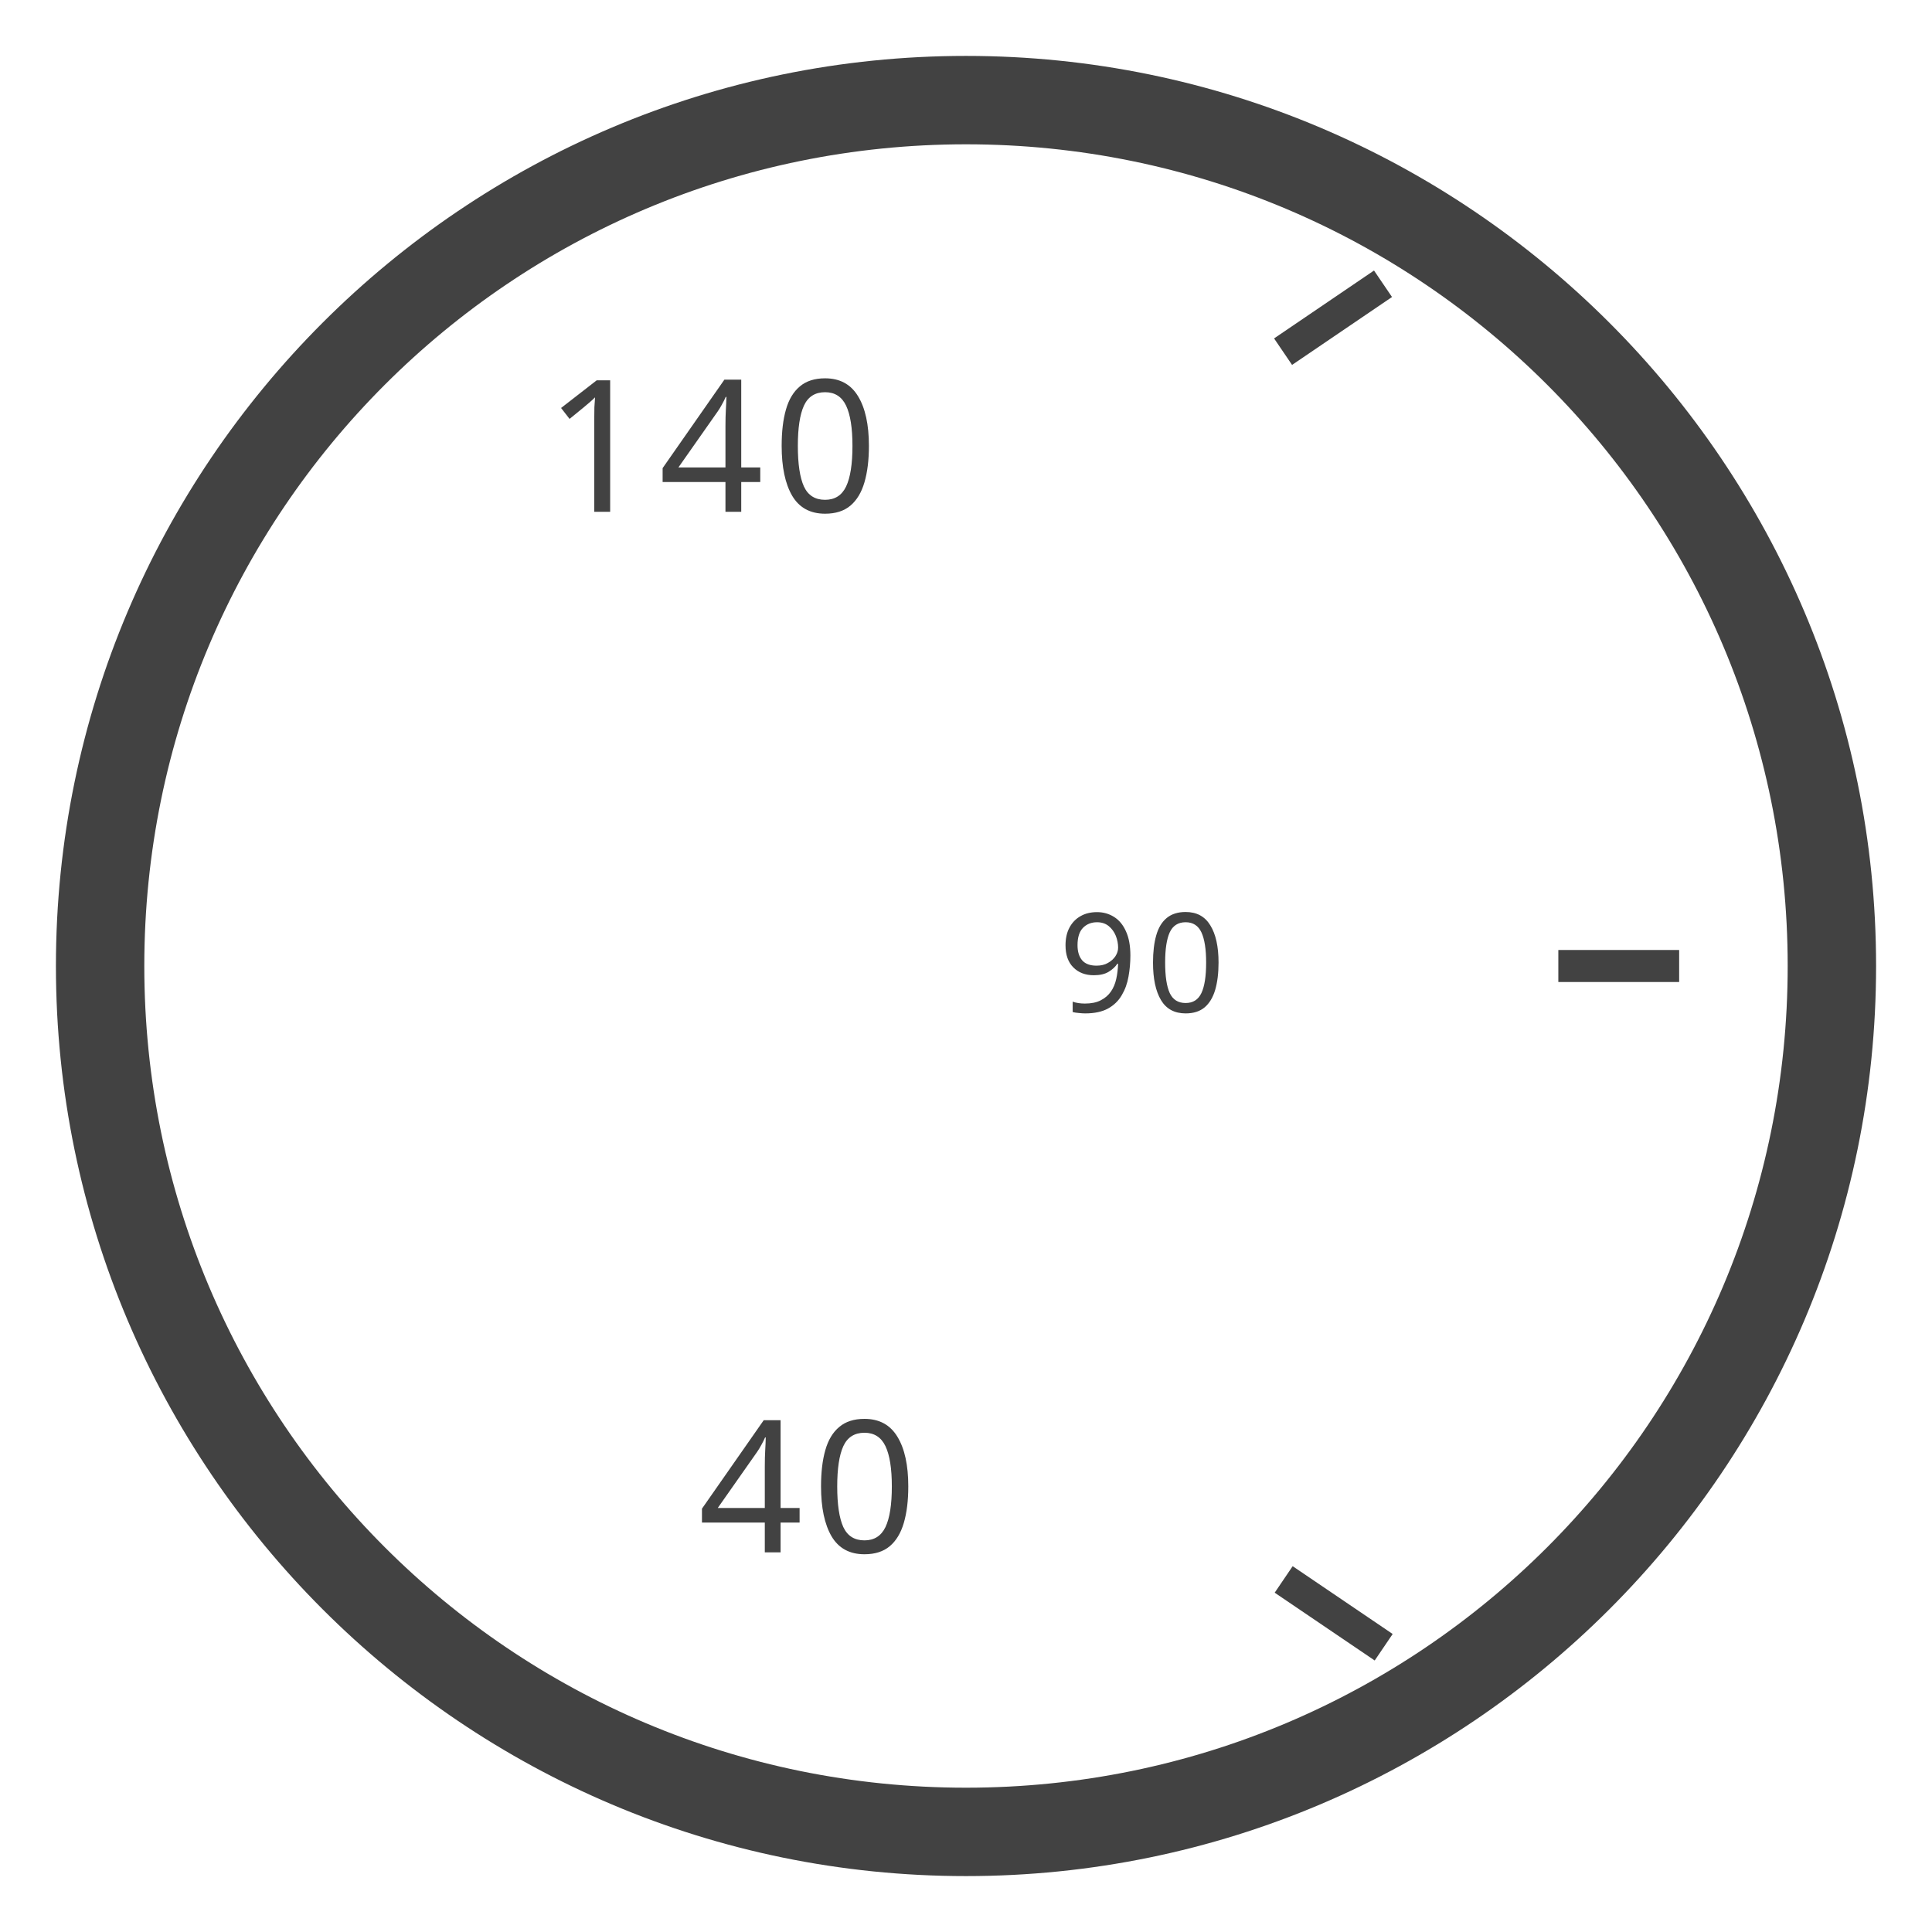
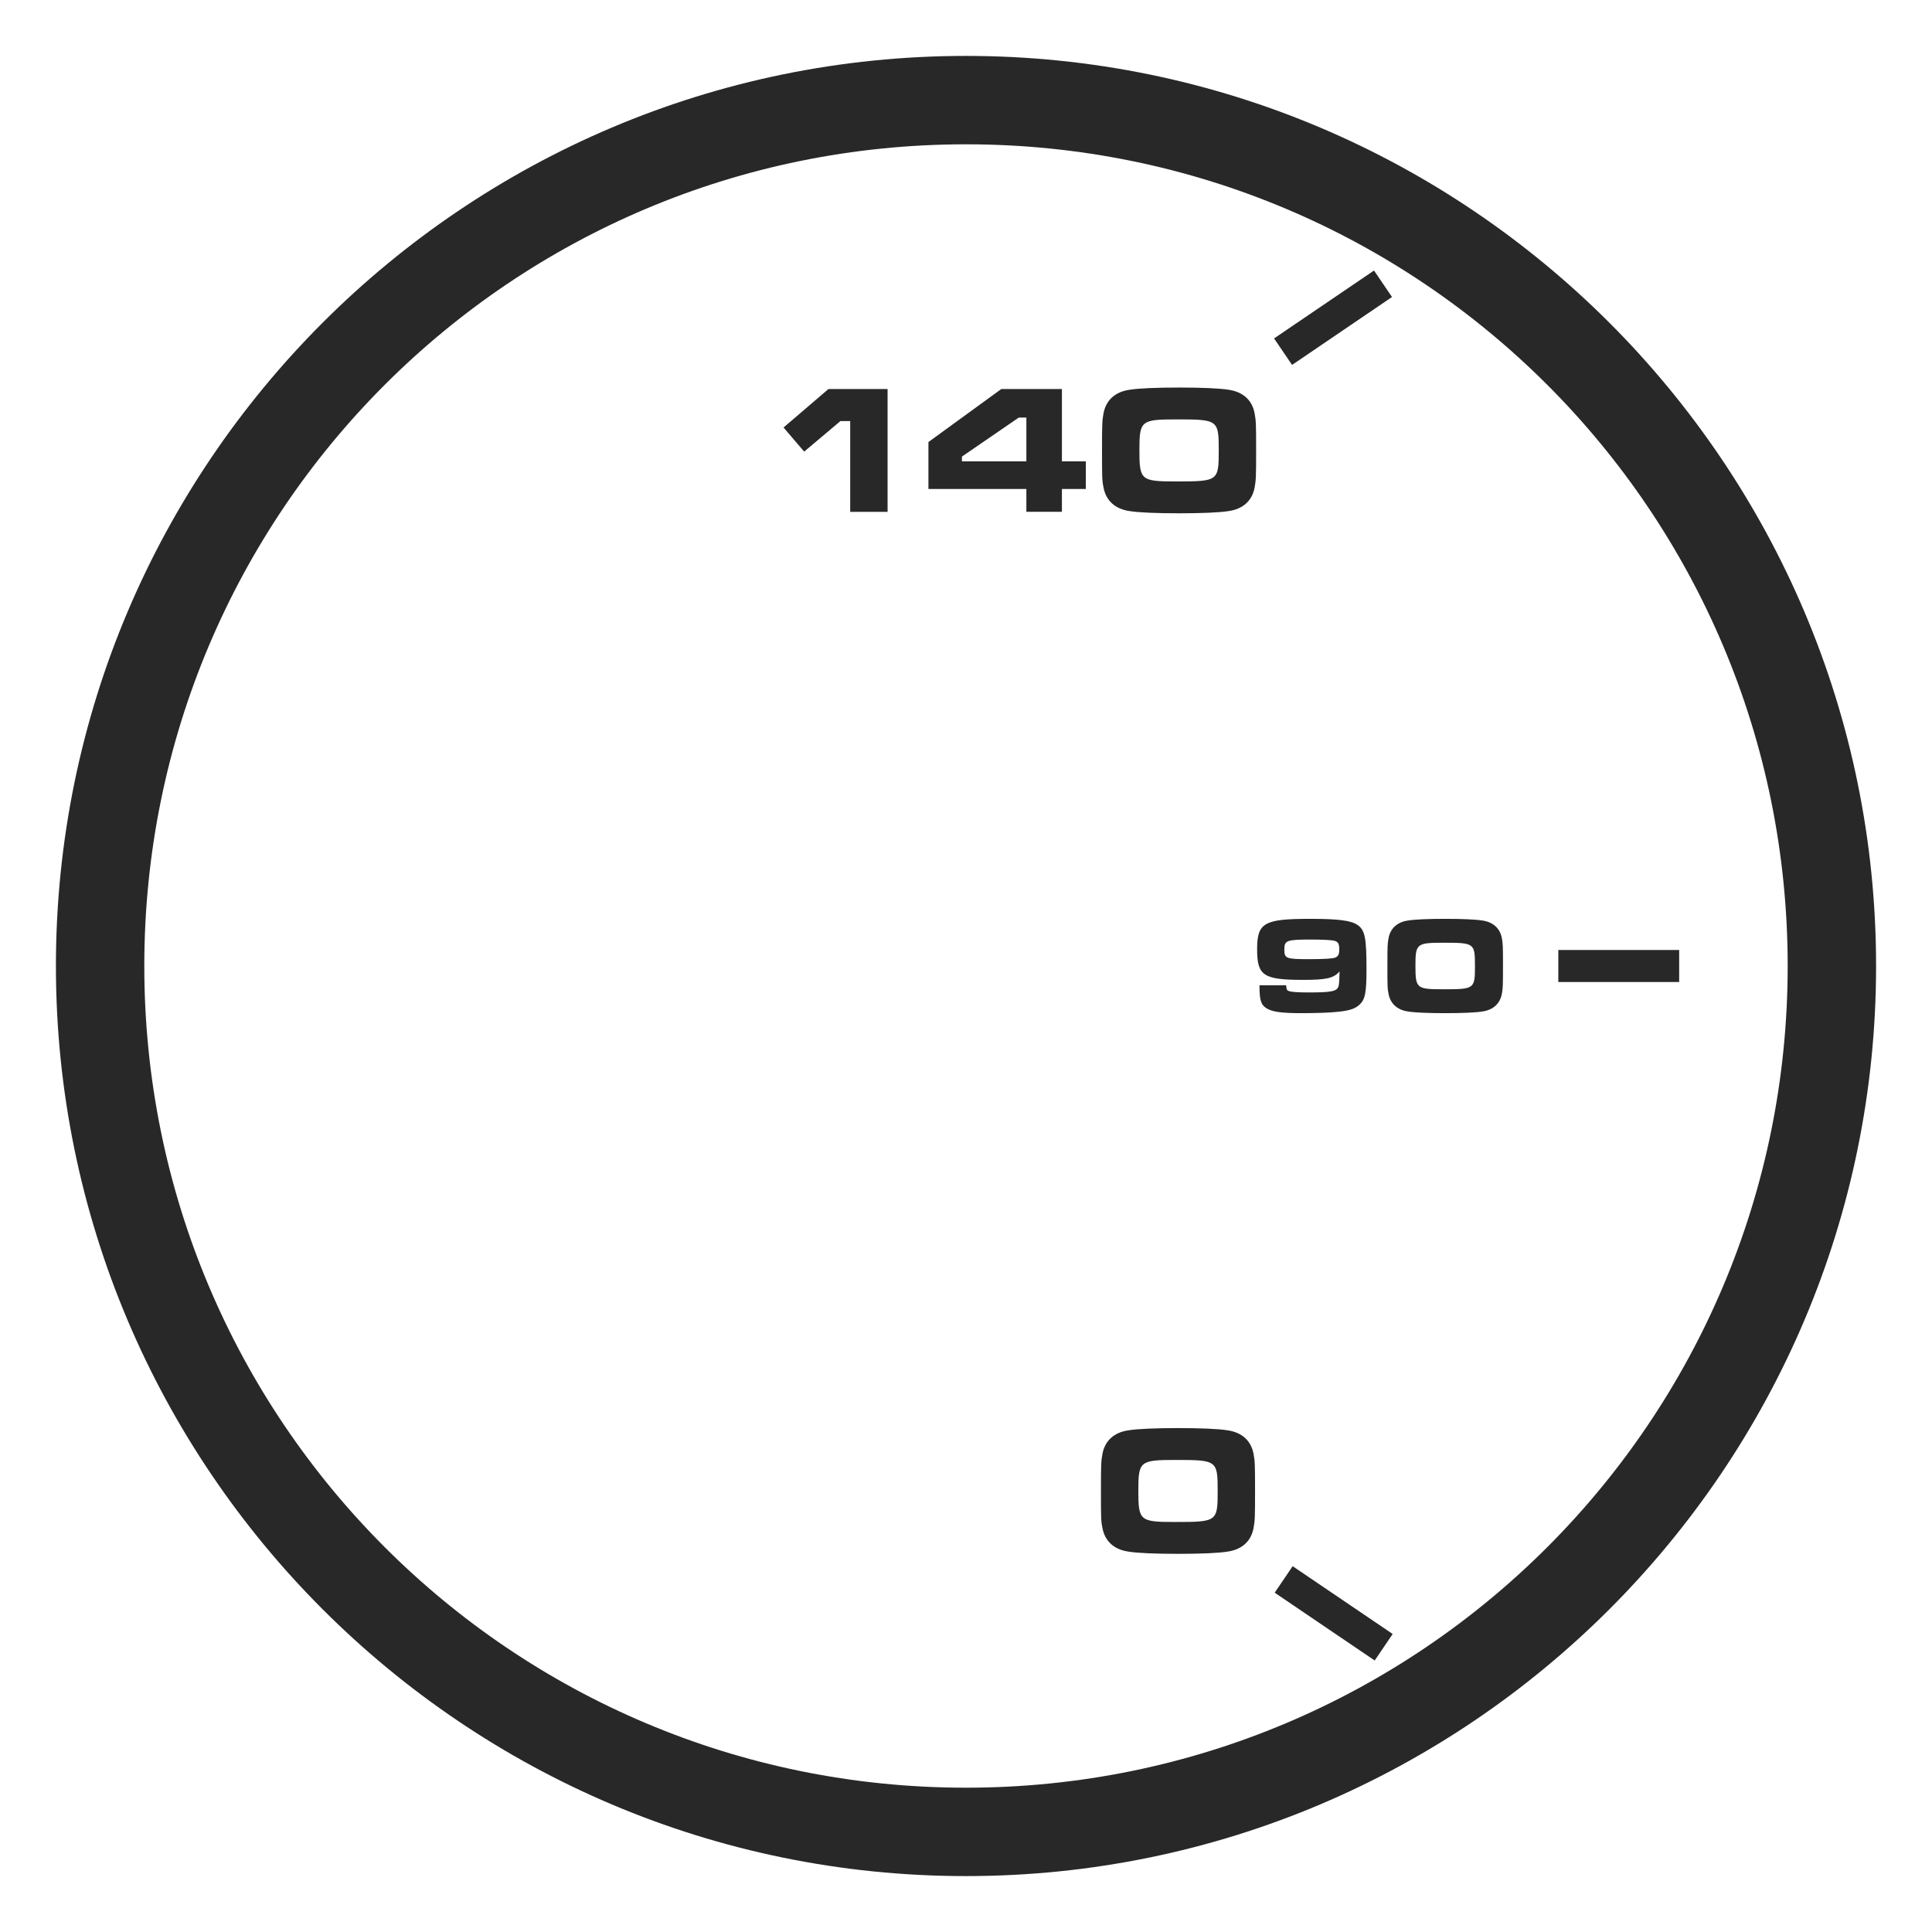
<svg xmlns="http://www.w3.org/2000/svg" xmlns:xlink="http://www.w3.org/1999/xlink" viewBox="0 0 223.855 223.857" width="223.855" height="223.857" version="1.1" id="svg55" xml:space="preserve">
  <style id="style1" />
  <defs id="defs4">
+     <linearGradient id="swatch29">
+       <stop style="stop-color:#f4c2b0;stop-opacity:0.8;" offset="0" id="stop29" />
+     </linearGradient>
+     <linearGradient id="swatch28">
+       <stop style="stop-color:#ec7c43;stop-opacity:0.8;" offset="0" id="stop28" />
+     </linearGradient>
    <linearGradient id="swatch63">
      <stop style="stop-color:#000000;stop-opacity:0.8;" offset="0" id="stop63" />
    </linearGradient>
    <linearGradient id="swatch62">
      <stop style="stop-color:#edba5c;stop-opacity:0.8;" offset="0" id="stop62" />
    </linearGradient>
    <linearGradient id="swatch61">
      <stop style="stop-color:#efb78f;stop-opacity:0.8;" offset="0" id="stop61" />
    </linearGradient>
    <linearGradient id="swatch60">
      <stop style="stop-color:#000000;stop-opacity:0.8;" offset="0" id="stop60" />
    </linearGradient>
    <linearGradient id="swatch59">
      <stop style="stop-color:#811eae;stop-opacity:0.8;" offset="0" id="stop59" />
    </linearGradient>
    <linearGradient id="swatch58">
      <stop style="stop-color:#168969;stop-opacity:0.8;" offset="0" id="stop58" />
    </linearGradient>
    <linearGradient id="swatch57">
      <stop style="stop-color:#efb78f;stop-opacity:0.8;" offset="0" id="stop57" />
    </linearGradient>
    <linearGradient id="swatch56">
      <stop style="stop-color:#f4c2b0;stop-opacity:0.8;" offset="0" id="stop56" />
    </linearGradient>
    <linearGradient id="swatch51">
      <stop style="stop-color:#edba5c;stop-opacity:0.8;" offset="0" id="stop51" />
    </linearGradient>
    <linearGradient id="swatch49">
      <stop style="stop-color:#ec7c43;stop-opacity:0.8;" offset="0" id="stop49" />
    </linearGradient>
    <linearGradient id="swatch48">
      <stop style="stop-color:#f4c2b0;stop-opacity:0.8;" offset="0" id="stop48" />
    </linearGradient>
    <linearGradient id="swatch27">
      <stop style="stop-color:#000000;stop-opacity:1;" offset="0" id="stop27" />
    </linearGradient>
    <linearGradient id="swatch26">
      <stop style="stop-color:#000000;stop-opacity:1;" offset="0" id="stop26" />
    </linearGradient>
    <linearGradient id="swatch25">
      <stop style="stop-color:#5a7f79;stop-opacity:0.8;" offset="0" id="stop25" />
    </linearGradient>
    <linearGradient id="swatch41">
      <stop style="stop-color:#000000;stop-opacity:0.8;" offset="0" id="stop41" />
    </linearGradient>
    <linearGradient id="swatch24">
      <stop style="stop-color:#000000;stop-opacity:1;" offset="0" id="stop24" />
    </linearGradient>
    <linearGradient id="swatch23">
      <stop style="stop-color:#000000;stop-opacity:1;" offset="0" id="stop23" />
    </linearGradient>
    <linearGradient id="swatch22">
      <stop style="stop-color:#000000;stop-opacity:1;" offset="0" id="stop22" />
    </linearGradient>
    <linearGradient id="swatch21">
      <stop style="stop-color:#000000;stop-opacity:1;" offset="0" id="stop21" />
    </linearGradient>
    <linearGradient id="swatch20">
      <stop style="stop-color:#000000;stop-opacity:1;" offset="0" id="stop20" />
    </linearGradient>
    <linearGradient id="swatch19">
      <stop style="stop-color:#000000;stop-opacity:1;" offset="0" id="stop19" />
    </linearGradient>
    <linearGradient id="swatch18">
      <stop style="stop-color:#545454;stop-opacity:1;" offset="0" id="stop18" />
    </linearGradient>
    <linearGradient id="swatch17">
      <stop style="stop-color:#545454;stop-opacity:1;" offset="0" id="stop17" />
    </linearGradient>
    <linearGradient id="swatch16">
      <stop style="stop-color:#282828;stop-opacity:1;" offset="0" id="stop16" />
    </linearGradient>
    <linearGradient id="swatch15">
      <stop style="stop-color:#545454;stop-opacity:1;" offset="0" id="stop15" />
    </linearGradient>
    <linearGradient id="swatch14">
      <stop style="stop-color:#545454;stop-opacity:1;" offset="0" id="stop14" />
    </linearGradient>
    <linearGradient id="swatch2394">
      <stop style="stop-color:#424242;stop-opacity:1;" offset="0" id="stop2394" />
    </linearGradient>
    <linearGradient id="swatch1389">
      <stop style="stop-color:#f4f4f4;stop-opacity:1;" offset="0" id="stop1389" />
    </linearGradient>
    <linearGradient id="swatch1388">
      <stop style="stop-color:#000000;stop-opacity:1;" offset="0" id="stop1388" />
    </linearGradient>
    <linearGradient id="swatch1387">
      <stop style="stop-color:#ff0000;stop-opacity:0.629;" offset="0" id="stop1387" />
    </linearGradient>
    <linearGradient id="swatch1386">
      <stop style="stop-color:#000000;stop-opacity:1;" offset="0" id="stop1386" />
    </linearGradient>
    <linearGradient id="swatch1385">
      <stop style="stop-color:#000000;stop-opacity:1;" offset="0" id="stop1385" />
    </linearGradient>
    <linearGradient id="swatch1384">
      <stop style="stop-color:#282828;stop-opacity:1;" offset="0" id="stop1384" />
    </linearGradient>
    <linearGradient id="swatch1383">
      <stop style="stop-color:#1d1d1d;stop-opacity:1;" offset="0" id="stop1383" />
    </linearGradient>
    <linearGradient id="swatch1382">
      <stop style="stop-color:#282828;stop-opacity:1;" offset="0" id="stop1382" />
    </linearGradient>
    <linearGradient id="swatch1217">
      <stop style="stop-color:#f9f9f9;stop-opacity:0.629;" offset="0" id="stop1217" />
    </linearGradient>
    <linearGradient id="swatch13">
      <stop style="stop-color:#168969;stop-opacity:0.8;" offset="0" id="stop13" />
    </linearGradient>
    <linearGradient id="swatch12">
      <stop style="stop-color:#811eae;stop-opacity:0.8;" offset="0" id="stop12" />
    </linearGradient>
    <linearGradient id="swatch11">
      <stop style="stop-color:#f4c2b0;stop-opacity:0.8;" offset="0" id="stop11" />
    </linearGradient>
    <linearGradient id="swatch10">
      <stop style="stop-color:#efb78f;stop-opacity:0.8;" offset="0" id="stop10" />
    </linearGradient>
    <linearGradient id="swatch4">
      <stop style="stop-color:#858989;stop-opacity:0.8;" offset="0" id="stop4" />
    </linearGradient>
    <linearGradient id="swatch3">
      <stop style="stop-color:#000000;stop-opacity:0.8;" offset="0" id="stop3" />
    </linearGradient>
    <linearGradient id="swatch2">
      <stop style="stop-color:#d9d9d9;stop-opacity:0.8;" offset="0" id="stop2" />
    </linearGradient>
    <linearGradient id="swatch495">
      <stop style="stop-color:#282828;stop-opacity:1;" offset="0" id="stop495" />
    </linearGradient>
    <linearGradient id="swatch489">
      <stop style="stop-color:#f4f4f4;stop-opacity:1;" offset="0" id="stop489" />
    </linearGradient>
    <linearGradient id="swatch442">
      <stop style="stop-color:#3561e9;stop-opacity:0.8;" offset="0" id="stop442" />
    </linearGradient>
    <linearGradient id="swatch9" gradientTransform="translate(2565.767,74.97117)">
      <stop style="stop-color:#000000;stop-opacity:0.629;" offset="0" id="stop9" />
    </linearGradient>
    <linearGradient id="swatch8">
      <stop style="stop-color:#191919;stop-opacity:1;" offset="0" id="stop8" />
    </linearGradient>
    <linearGradient id="swatch7">
      <stop style="stop-color:#373737;stop-opacity:1;" offset="0" id="stop7" />
    </linearGradient>
    <linearGradient id="swatch6">
      <stop style="stop-color:#ffffff;stop-opacity:1;" offset="0" id="stop6" />
    </linearGradient>
    <linearGradient id="swatch5">
      <stop style="stop-color:#ff0000;stop-opacity:1;" offset="0" id="stop5" />
    </linearGradient>
    <linearGradient id="swatch1">
      <stop style="stop-color:#ffffff;stop-opacity:1;" offset="0" id="stop1" />
    </linearGradient>
+     <linearGradient xlink:href="#swatch495" id="linearGradient1066-7" gradientUnits="userSpaceOnUse" x1="-3.401" y1="102.047" x2="207.496" y2="102.047" />
    <filter style="color-interpolation-filters:sRGB" id="filter137-8-6" x="-0.031" y="-0.031" width="1.061" height="1.061">
      <feGaussianBlur stdDeviation="2.7" id="feGaussianBlur137-9-9" />
    </filter>
-     <linearGradient xlink:href="#swatch2394" id="linearGradient21" x1="2909.919" y1="723.265" x2="3120.816" y2="723.265" gradientUnits="userSpaceOnUse" />
-     <linearGradient xlink:href="#swatch2394" id="linearGradient196" gradientUnits="userSpaceOnUse" x1="2909.919" y1="723.265" x2="3120.816" y2="723.265" />
-     <linearGradient xlink:href="#swatch2394" id="linearGradient199" gradientUnits="userSpaceOnUse" x1="2909.919" y1="723.265" x2="3120.816" y2="723.265" />
-     <linearGradient xlink:href="#swatch2394" id="linearGradient200" gradientUnits="userSpaceOnUse" x1="2909.919" y1="723.265" x2="3120.816" y2="723.265" />
-     <linearGradient xlink:href="#swatch2394" id="linearGradient201" gradientUnits="userSpaceOnUse" x1="2909.919" y1="723.265" x2="3120.816" y2="723.265" />
-     <linearGradient xlink:href="#swatch2394" id="linearGradient203" gradientUnits="userSpaceOnUse" x1="2909.919" y1="723.265" x2="3120.816" y2="723.265" />
-     <linearGradient xlink:href="#swatch2394" id="linearGradient2144" gradientUnits="userSpaceOnUse" x1="2909.919" y1="723.265" x2="3120.816" y2="723.265" />
-     <linearGradient xlink:href="#swatch2394" id="linearGradient2145" gradientUnits="userSpaceOnUse" x1="2909.919" y1="723.265" x2="3120.816" y2="723.265" />
-     <linearGradient xlink:href="#swatch2394" id="linearGradient2146" gradientUnits="userSpaceOnUse" x1="2909.919" y1="723.265" x2="3120.816" y2="723.265" />
+     <linearGradient xlink:href="#swatch495" id="linearGradient1288" gradientUnits="userSpaceOnUse" x1="-3.401" y1="102.047" x2="207.496" y2="102.047" />
+     <linearGradient xlink:href="#swatch495" id="linearGradient1291" gradientUnits="userSpaceOnUse" x1="-3.401" y1="102.047" x2="207.496" y2="102.047" />
+     <linearGradient xlink:href="#swatch495" id="linearGradient1292" gradientUnits="userSpaceOnUse" x1="-3.401" y1="102.047" x2="207.496" y2="102.047" />
+     <linearGradient xlink:href="#swatch495" id="linearGradient1293" gradientUnits="userSpaceOnUse" x1="-3.401" y1="102.047" x2="207.496" y2="102.047" />
+     <linearGradient xlink:href="#swatch495" id="linearGradient1295" gradientUnits="userSpaceOnUse" x1="-3.401" y1="102.047" x2="207.496" y2="102.047" />
+     <linearGradient xlink:href="#swatch495" id="linearGradient1296" gradientUnits="userSpaceOnUse" x1="-3.401" y1="102.047" x2="207.496" y2="102.047" />
+     <linearGradient xlink:href="#swatch495" id="linearGradient1372" gradientUnits="userSpaceOnUse" x1="-3.401" y1="102.047" x2="207.496" y2="102.047" />
+     <linearGradient xlink:href="#swatch495" id="linearGradient1373" gradientUnits="userSpaceOnUse" x1="-3.401" y1="102.047" x2="207.496" y2="102.047" />
+     <linearGradient xlink:href="#swatch495" id="linearGradient51" gradientUnits="userSpaceOnUse" gradientTransform="translate(3125.314,621.2181)" x1="-3.401" y1="102.047" x2="207.496" y2="102.047" />
  </defs>
-   <g id="layer8" transform="translate(-4453.417,56.90619)">
-     <g id="g1910" transform="translate(3918.881,-518.9891)" style="display:inline;stroke:#000000;stroke-width:1.002;stroke-dasharray:1.002, 1.002;stroke-dashoffset:0;stroke-opacity:0.175">
-       <g id="g1904" transform="matrix(-1,0,0,1,748.5116,471.9645)" style="display:inline;stroke:#000000;stroke-width:1.002;stroke-dasharray:1.002, 1.002;stroke-dashoffset:0;stroke-opacity:0.175">
-         <g id="g1899" transform="matrix(-1,0,0,1,3117.415,-621.2181)" style="display:none;opacity:0.6;fill:#000000;fill-opacity:1;filter:url(#filter137-8-6)">
-           <path style="baseline-shift:baseline;display:inline;overflow:visible;opacity:1;vector-effect:none;fill:#000000;fill-opacity:1;stroke:none;stroke-width:1;stroke-linejoin:round;stroke-dasharray:1.002, 1.002;stroke-dashoffset:0;stroke-opacity:0.175;enable-background:accumulate;stop-color:#000000;stop-opacity:1" d="m 102.047,0 c 56.337,0 102.047,45.71 102.047,102.047 0,56.337 -45.71,102.047 -102.047,102.047 C 45.711,204.094 4.9e-4,158.384 4.9e-4,102.047 4.9e-4,45.71 45.711,0 102.047,0 Z m 0,3.712 c -54.331,0 -98.336,44.003 -98.336,98.335 0,54.331 44.005,98.336 98.336,98.336 54.331,0 98.335,-44.005 98.335,-98.336 0,-54.331 -44.003,-98.335 -98.335,-98.335 z" id="path1896" transform="matrix(-1,0,0,1,3117.415,621.2181)" />
-           <text xml:space="preserve" style="font-size:21.333px;font-family:Microgramma;-inkscape-font-specification:'Microgramma, Normal';text-align:center;letter-spacing:1px;word-spacing:0px;writing-mode:lr-tb;direction:ltr;text-anchor:middle;display:inline;fill:#000000;fill-opacity:1;stroke:none;stroke-width:1.89;stroke-linejoin:round;stroke-dasharray:1.002, 1.002;stroke-dashoffset:0;stroke-opacity:0.175" x="-85.382" y="169.988" id="text1896" transform="translate(3117.415,621.2181)">
-             <tspan id="tspan1896" x="-84.882" y="169.988" style="font-style:normal;font-variant:normal;font-weight:normal;font-stretch:normal;font-size:21.333px;font-family:'Microgramma D Extended';-inkscape-font-specification:'Microgramma D Extended';fill:#000000;fill-opacity:1;stroke:none">40</tspan>
-           </text>
-           <text xml:space="preserve" style="font-size:21.333px;font-family:Microgramma;-inkscape-font-specification:'Microgramma, Normal';text-align:center;letter-spacing:1px;word-spacing:0px;writing-mode:lr-tb;direction:ltr;text-anchor:middle;display:inline;fill:#000000;fill-opacity:1;stroke:none;stroke-width:1.89;stroke-linejoin:round;stroke-dasharray:1.002, 1.002;stroke-dashoffset:0;stroke-opacity:0.175" x="-96.545" y="49.423" id="text1897" transform="translate(3117.415,621.2181)">
-             <tspan id="tspan1897" x="-96.045" y="49.423" style="font-style:normal;font-variant:normal;font-weight:normal;font-stretch:normal;font-size:21.333px;font-family:'Microgramma D Extended';-inkscape-font-specification:'Microgramma D Extended';fill:#000000;fill-opacity:1;stroke:none">140</tspan>
-           </text>
-           <rect style="display:inline;fill:#000000;fill-opacity:1;stroke:none;stroke-width:3.78;stroke-linejoin:round;stroke-dasharray:none;stroke-dashoffset:0;stroke-opacity:1" id="rect1897" width="14" height="3.71" x="-33.415" y="100.192" transform="translate(3117.415,621.2181)" />
-           <rect style="display:inline;fill:#000000;fill-opacity:1;stroke:none;stroke-width:3.78;stroke-linejoin:round;stroke-dasharray:none;stroke-dashoffset:0;stroke-opacity:1" id="rect1898" width="14" height="3.71" x="-71.366" y="-13.027" transform="rotate(-34.19279,2568.584,-4757.183)" />
-           <rect style="display:inline;fill:#000000;fill-opacity:1;stroke:none;stroke-width:3.78;stroke-linejoin:round;stroke-dasharray:none;stroke-dashoffset:0;stroke-opacity:1" id="rect1899" width="14" height="3.71" x="43.152" y="178.051" transform="rotate(34.13588,547.0433,5387.373)" />
-           <text xml:space="preserve" style="font-size:16px;font-family:Microgramma;-inkscape-font-specification:'Microgramma, Normal';text-align:center;letter-spacing:1px;word-spacing:0px;writing-mode:lr-tb;direction:ltr;text-anchor:middle;display:inline;fill:#000000;fill-opacity:1;stroke:none;stroke-width:1.89;stroke-linejoin:round;stroke-dasharray:1.002, 1.002;stroke-dashoffset:0;stroke-opacity:0.175" x="-54.279" y="107.383" id="text1899" transform="translate(3117.415,621.2181)">
-             <tspan x="-53.779" y="107.383" style="font-style:normal;font-variant:normal;font-weight:normal;font-stretch:normal;font-size:16px;font-family:'Microgramma D Extended';-inkscape-font-specification:'Microgramma D Extended';fill:#000000;fill-opacity:1;stroke:none" id="tspan1899">90</tspan>
-           </text>
-           <path style="baseline-shift:baseline;display:inline;overflow:visible;vector-effect:none;fill:#000000;fill-opacity:1;stroke:none;stroke-width:10.205;stroke-linejoin:round;stroke-dasharray:none;stroke-dashoffset:0;stroke-opacity:1;enable-background:accumulate;stop-color:#000000" d="m 102.047,-3.403 c 58.177,0 105.449,47.271 105.449,105.449 0,58.177 -47.271,105.451 -105.449,105.451 -58.177,0 -105.449,-47.273 -105.449,-105.451 0,-58.177 47.271,-105.449 105.449,-105.449 z m 0,10.242 c -52.643,0 -95.207,42.564 -95.207,95.207 0,52.643 42.564,95.209 95.207,95.209 52.643,0 95.209,-42.566 95.209,-95.209 0,-52.643 -42.566,-95.207 -95.209,-95.207 z" id="path1899" transform="matrix(-1,0,0,1,3117.415,621.2181)" />
+   <g id="layer16" transform="translate(-4453.417,-611.3365)">
+     <g id="g1029-9" transform="translate(3918.881,149.2536)" style="display:inline;stroke:#000000;stroke-width:1.002;stroke-dasharray:1.002, 1.002;stroke-dashoffset:0;stroke-opacity:0.175">
+       <g id="g1023-3" transform="matrix(-1,0,0,1,748.5116,471.9645)" style="display:inline;fill:url(#linearGradient1066-7);stroke:#000000;stroke-width:1.002;stroke-dasharray:1.002, 1.002;stroke-dashoffset:0;stroke-opacity:0.175">
+         <g id="g1018-0" transform="matrix(-1,0,0,1,3117.415,-621.2181)" style="display:none;opacity:0.6;fill:#000000;fill-opacity:1;filter:url(#filter137-8-6)">
+           <path style="baseline-shift:baseline;display:inline;overflow:visible;opacity:1;vector-effect:none;fill:#000000;fill-opacity:1;stroke:none;stroke-width:1;stroke-linejoin:round;stroke-dasharray:1.002, 1.002;stroke-dashoffset:0;stroke-opacity:0.175;enable-background:accumulate;stop-color:#000000;stop-opacity:1" d="m 102.047,0 c 56.337,0 102.047,45.71 102.047,102.047 0,56.337 -45.71,102.047 -102.047,102.047 C 45.711,204.094 4.9e-4,158.384 4.9e-4,102.047 4.9e-4,45.71 45.711,0 102.047,0 Z m 0,3.712 c -54.331,0 -98.336,44.003 -98.336,98.335 0,54.331 44.005,98.336 98.336,98.336 54.331,0 98.335,-44.005 98.335,-98.336 0,-54.331 -44.003,-98.335 -98.335,-98.335 z" id="path1015-3" transform="matrix(-1,0,0,1,3117.415,621.2181)" />
+           <path style="font-size:21.333px;font-family:'Microgramma D Extended';-inkscape-font-specification:'Microgramma D Extended';text-align:center;letter-spacing:1px;word-spacing:0px;text-anchor:middle;stroke:none;stroke-width:1.89;stroke-linejoin:round" d="m 3039.943,776.806 c -2.603,0 -4.672,0.085 -5.739,0.256 -1.685,0.235 -2.752,1.216 -3.029,2.752 -0.149,0.811 -0.171,1.195 -0.171,4.075 0,3.392 0,3.627 0.171,4.48 0.277,1.536 1.344,2.517 3.029,2.752 1.045,0.171 3.136,0.256 5.739,0.256 2.581,0 4.672,-0.085 5.717,-0.256 1.685,-0.235 2.752,-1.216 3.029,-2.752 0.149,-0.832 0.171,-1.152 0.171,-4.288 0,-3.115 -0.021,-3.435 -0.171,-4.267 -0.277,-1.536 -1.344,-2.517 -3.029,-2.752 -1.067,-0.171 -3.136,-0.256 -5.717,-0.256 z m -0.277,3.691 c 4.779,0 4.864,0.064 4.864,3.584 0,3.541 -0.064,3.605 -4.885,3.605 -4.16,0 -4.309,-0.128 -4.309,-3.669 0,-3.371 0.192,-3.52 4.331,-3.52 z" id="text1015-3" aria-label="0" />
+           <path style="font-size:21.333px;font-family:'Microgramma D Extended';-inkscape-font-specification:'Microgramma D Extended';text-align:center;letter-spacing:1px;word-spacing:0px;text-anchor:middle;stroke:none;stroke-width:1.89;stroke-linejoin:round" d="m -117.982,35.193 -5.205,4.459 2.389,2.795 4.203,-3.541 h 1.131 v 10.517 h 4.331 V 35.193 Z m 29.821,8.384 h -2.773 v -8.384 h -7.019 l -8.448,6.144 v 5.44 h 11.349 v 2.645 h 4.117 v -2.645 h 2.773 z m -6.891,0 h -7.467 v -0.555 l 6.592,-4.523 h 0.875 z m 17.704,-8.555 c -2.603,0 -4.672,0.085 -5.739,0.256 -1.685,0.235 -2.752,1.216 -3.029,2.752 -0.149,0.811 -0.171,1.195 -0.171,4.075 0,3.392 0,3.627 0.171,4.48 0.277,1.536 1.344,2.517 3.029,2.752 1.045,0.171 3.136,0.256 5.739,0.256 2.581,0 4.672,-0.085 5.717,-0.256 1.685,-0.235 2.752,-1.216 3.029,-2.752 0.149,-0.832 0.171,-1.152 0.171,-4.288 0,-3.115 -0.021,-3.435 -0.171,-4.267 -0.277,-1.536 -1.344,-2.517 -3.029,-2.752 -1.067,-0.171 -3.136,-0.256 -5.717,-0.256 z m -0.277,3.691 c 4.779,0 4.864,0.064 4.864,3.584 0,3.541 -0.064,3.605 -4.885,3.605 -4.16,0 -4.309,-0.128 -4.309,-3.669 0,-3.371 0.192,-3.52 4.331,-3.52 z" id="text1016-9" transform="translate(3117.415,621.2181)" aria-label="140" />
+           <rect style="display:inline;fill:#000000;fill-opacity:1;stroke:none;stroke-width:3.78;stroke-linejoin:round;stroke-dasharray:none;stroke-dashoffset:0;stroke-opacity:1" id="rect1016-9" width="14" height="3.71" x="-33.415" y="100.192" transform="translate(3117.415,621.2181)" />
+           <rect style="display:inline;fill:#000000;fill-opacity:1;stroke:none;stroke-width:3.78;stroke-linejoin:round;stroke-dasharray:none;stroke-dashoffset:0;stroke-opacity:1" id="rect1017-9" width="14" height="3.71" x="-71.366" y="-13.027" transform="rotate(-34.19279,2568.584,-4757.183)" />
+           <rect style="display:inline;fill:#000000;fill-opacity:1;stroke:none;stroke-width:3.78;stroke-linejoin:round;stroke-dasharray:none;stroke-dashoffset:0;stroke-opacity:1" id="rect1018-1" width="14" height="3.71" x="43.152" y="178.051" transform="rotate(34.13588,547.0433,5387.373)" />
+           <path style="font-size:16px;font-family:'Microgramma D Extended';-inkscape-font-specification:'Microgramma D Extended';text-align:center;letter-spacing:1px;word-spacing:0px;text-anchor:middle;stroke:none;stroke-width:1.89;stroke-linejoin:round" d="m -68.043,104.279 c 0,1.728 0.16,2.272 0.848,2.688 0.672,0.4 1.728,0.544 4.064,0.544 1.36,0 3.072,-0.048 3.856,-0.128 1.552,-0.128 2.272,-0.352 2.8,-0.832 0.672,-0.608 0.832,-1.376 0.832,-4.112 0,-3.664 -0.176,-4.544 -1.024,-5.136 -0.752,-0.528 -2.224,-0.72 -5.488,-0.72 -5.376,0 -6.16,0.448 -6.16,3.536 0,3.056 0.72,3.536 5.36,3.536 2.672,0 3.504,-0.192 4.192,-0.976 -0.016,0.928 -0.048,1.424 -0.112,1.696 -0.192,0.608 -0.768,0.736 -3.488,0.736 -1.088,0 -1.856,-0.048 -2.176,-0.128 -0.32,-0.096 -0.368,-0.176 -0.4,-0.576 l -0.016,-0.128 z m 5.952,-5.296 c 1.328,0 2.416,0.048 2.736,0.144 0.416,0.112 0.56,0.352 0.56,0.976 0,0.56 -0.112,0.816 -0.448,0.96 -0.256,0.128 -1.328,0.192 -3.088,0.192 -2.64,0 -2.832,-0.08 -2.832,-1.12 0,-1.056 0.272,-1.152 3.072,-1.152 z m 15.576,-2.4 c -1.952,0 -3.504,0.064 -4.304,0.192 -1.264,0.176 -2.064,0.912 -2.272,2.064 -0.112,0.608 -0.128,0.896 -0.128,3.056 0,2.544 0,2.72 0.128,3.36 0.208,1.152 1.008,1.888 2.272,2.064 0.784,0.128 2.352,0.192 4.304,0.192 1.936,0 3.504,-0.064 4.288,-0.192 1.264,-0.176 2.064,-0.912 2.272,-2.064 0.112,-0.624 0.128,-0.864 0.128,-3.216 0,-2.336 -0.016,-2.576 -0.128,-3.2 -0.208,-1.152 -1.008,-1.888 -2.272,-2.064 -0.8,-0.128 -2.352,-0.192 -4.288,-0.192 z m -0.208,2.768 c 3.584,0 3.648,0.048 3.648,2.688 0,2.656 -0.048,2.704 -3.664,2.704 -3.12,0 -3.232,-0.096 -3.232,-2.752 0,-2.528 0.144,-2.64 3.248,-2.64 z" id="text1018-9" transform="translate(3117.415,621.2181)" aria-label="90" />
+           <path style="baseline-shift:baseline;display:inline;overflow:visible;vector-effect:none;fill:#000000;fill-opacity:1;stroke:none;stroke-width:10.205;stroke-linejoin:round;stroke-dasharray:none;stroke-dashoffset:0;stroke-opacity:1;enable-background:accumulate;stop-color:#000000" d="m 102.047,-3.403 c 58.177,0 105.449,47.271 105.449,105.449 0,58.177 -47.271,105.451 -105.449,105.451 -58.177,0 -105.449,-47.273 -105.449,-105.451 0,-58.177 47.271,-105.449 105.449,-105.449 z m 0,10.242 c -52.643,0 -95.207,42.564 -95.207,95.207 0,52.643 42.564,95.209 95.207,95.209 52.643,0 95.209,-42.566 95.209,-95.209 0,-52.643 -42.566,-95.207 -95.209,-95.207 z" id="path1018-2" transform="matrix(-1,0,0,1,3117.415,621.2181)" />
        </g>
-         <g id="g1903" transform="matrix(-1,0,0,1,3117.415,-621.2181)" style="fill:url(#linearGradient21)">
-           <path style="baseline-shift:baseline;display:inline;overflow:visible;opacity:1;vector-effect:none;fill:url(#linearGradient196);fill-opacity:1;stroke:none;stroke-width:1;stroke-linejoin:round;stroke-dasharray:1.002, 1.002;stroke-dashoffset:0;stroke-opacity:0.175;enable-background:accumulate;stop-color:#000000;stop-opacity:1" d="m 102.047,0 c 56.337,0 102.047,45.71 102.047,102.047 0,56.337 -45.71,102.047 -102.047,102.047 C 45.711,204.094 4.9e-4,158.384 4.9e-4,102.047 4.9e-4,45.71 45.711,0 102.047,0 Z m 0,3.712 c -54.331,0 -98.336,44.003 -98.336,98.335 0,54.331 44.005,98.336 98.336,98.336 54.331,0 98.335,-44.005 98.335,-98.336 0,-54.331 -44.003,-98.335 -98.335,-98.335 z" id="path1900" transform="matrix(-1,0,0,1,3117.415,621.2181)" />
-           <text xml:space="preserve" style="font-size:21.333px;font-family:Microgramma;-inkscape-font-specification:'Microgramma, Normal';text-align:center;letter-spacing:1px;word-spacing:0px;writing-mode:lr-tb;direction:ltr;text-anchor:middle;display:inline;fill:url(#linearGradient2144);fill-opacity:1;stroke:none;stroke-width:1.89;stroke-linejoin:round;stroke-dasharray:1.002, 1.002;stroke-dashoffset:0;stroke-opacity:0.175" x="-85.382" y="169.988" id="text1900" transform="translate(3117.415,621.2181)">
-             <tspan id="tspan1900" x="-84.882" y="169.988" style="font-style:normal;font-variant:normal;font-weight:normal;font-stretch:normal;font-size:21.333px;font-family:'Microgramma D Extended';-inkscape-font-specification:'Microgramma D Extended';fill:url(#linearGradient2144);fill-opacity:1;stroke:none">40</tspan>
-           </text>
-           <text xml:space="preserve" style="font-size:21.333px;font-family:Microgramma;-inkscape-font-specification:'Microgramma, Normal';text-align:center;letter-spacing:1px;word-spacing:0px;writing-mode:lr-tb;direction:ltr;text-anchor:middle;display:inline;fill:url(#linearGradient2145);fill-opacity:1;stroke:none;stroke-width:1.89;stroke-linejoin:round;stroke-dasharray:1.002, 1.002;stroke-dashoffset:0;stroke-opacity:0.175" x="-96.545" y="49.423" id="text1901" transform="translate(3117.415,621.2181)">
-             <tspan id="tspan1901" x="-96.045" y="49.423" style="font-style:normal;font-variant:normal;font-weight:normal;font-stretch:normal;font-size:21.333px;font-family:'Microgramma D Extended';-inkscape-font-specification:'Microgramma D Extended';fill:url(#linearGradient2145);fill-opacity:1;stroke:none">140</tspan>
-           </text>
-           <rect style="display:inline;fill:url(#linearGradient199);fill-opacity:1;stroke:none;stroke-width:3.78;stroke-linejoin:round;stroke-dasharray:none;stroke-dashoffset:0;stroke-opacity:1" id="rect1901" width="14" height="3.71" x="-33.415" y="100.192" transform="translate(3117.415,621.2181)" />
-           <rect style="display:inline;fill:url(#linearGradient200);fill-opacity:1;stroke:none;stroke-width:3.78;stroke-linejoin:round;stroke-dasharray:none;stroke-dashoffset:0;stroke-opacity:1" id="rect1902" width="14" height="3.71" x="-71.366" y="-13.027" transform="rotate(-34.19279,2568.584,-4757.183)" />
-           <rect style="display:inline;fill:url(#linearGradient201);fill-opacity:1;stroke:none;stroke-width:3.78;stroke-linejoin:round;stroke-dasharray:none;stroke-dashoffset:0;stroke-opacity:1" id="rect1903" width="14" height="3.71" x="43.152" y="178.051" transform="rotate(34.13588,547.0433,5387.373)" />
-           <text xml:space="preserve" style="font-size:16px;font-family:Microgramma;-inkscape-font-specification:'Microgramma, Normal';text-align:center;letter-spacing:1px;word-spacing:0px;writing-mode:lr-tb;direction:ltr;text-anchor:middle;display:inline;fill:url(#linearGradient2146);fill-opacity:1;stroke:none;stroke-width:1.89;stroke-linejoin:round;stroke-dasharray:1.002, 1.002;stroke-dashoffset:0;stroke-opacity:0.175" x="-54.279" y="107.383" id="text1903" transform="translate(3117.415,621.2181)">
-             <tspan x="-53.779" y="107.383" style="font-style:normal;font-variant:normal;font-weight:normal;font-stretch:normal;font-size:16px;font-family:'Microgramma D Extended';-inkscape-font-specification:'Microgramma D Extended';fill:url(#linearGradient2146);fill-opacity:1;stroke:none" id="tspan1903">90</tspan>
-           </text>
-           <path style="baseline-shift:baseline;display:inline;overflow:visible;vector-effect:none;fill:url(#linearGradient203);fill-opacity:1;stroke:none;stroke-width:10.205;stroke-linejoin:round;stroke-dasharray:none;stroke-dashoffset:0;stroke-opacity:1;enable-background:accumulate;stop-color:#000000" d="m 102.047,-3.403 c 58.177,0 105.449,47.271 105.449,105.449 0,58.177 -47.271,105.451 -105.449,105.451 -58.177,0 -105.449,-47.273 -105.449,-105.451 0,-58.177 47.271,-105.449 105.449,-105.449 z m 0,10.242 c -52.643,0 -95.207,42.564 -95.207,95.207 0,52.643 42.564,95.209 95.207,95.209 52.643,0 95.209,-42.566 95.209,-95.209 0,-52.643 -42.566,-95.207 -95.209,-95.207 z" id="path1903" transform="matrix(-1,0,0,1,3117.415,621.2181)" />
+         <g id="g1022-0" transform="matrix(-1,0,0,1,3117.415,-621.2181)" style="display:inline;fill:url(#linearGradient1296)">
+           <path style="baseline-shift:baseline;display:inline;overflow:visible;opacity:1;vector-effect:none;fill:url(#linearGradient1288);fill-opacity:1;stroke:none;stroke-width:1;stroke-linejoin:round;stroke-dasharray:1.002, 1.002;stroke-dashoffset:0;stroke-opacity:0.175;enable-background:accumulate;stop-color:#000000;stop-opacity:1" d="m 102.047,0 c 56.337,0 102.047,45.71 102.047,102.047 0,56.337 -45.71,102.047 -102.047,102.047 C 45.711,204.094 4.9e-4,158.384 4.9e-4,102.047 4.9e-4,45.71 45.711,0 102.047,0 Z m 0,3.712 c -54.331,0 -98.336,44.003 -98.336,98.335 0,54.331 44.005,98.336 98.336,98.336 54.331,0 98.335,-44.005 98.335,-98.336 0,-54.331 -44.003,-98.335 -98.335,-98.335 z" id="path1019-6" transform="matrix(-1,0,0,1,3117.415,621.2181)" />
+           <path style="font-size:21.333px;font-family:'Microgramma D Extended';-inkscape-font-specification:'Microgramma D Extended';text-align:center;letter-spacing:1px;word-spacing:0px;text-anchor:middle;fill:url(#linearGradient51);stroke:none;stroke-width:1.89;stroke-linejoin:round" d="m 3039.943,776.806 c -2.603,0 -4.672,0.085 -5.739,0.256 -1.685,0.235 -2.752,1.216 -3.029,2.752 -0.149,0.811 -0.171,1.195 -0.171,4.075 0,3.392 0,3.627 0.171,4.48 0.277,1.536 1.344,2.517 3.029,2.752 1.045,0.171 3.136,0.256 5.739,0.256 2.581,0 4.672,-0.085 5.717,-0.256 1.685,-0.235 2.752,-1.216 3.029,-2.752 0.149,-0.832 0.171,-1.152 0.171,-4.288 0,-3.115 -0.021,-3.435 -0.171,-4.267 -0.277,-1.536 -1.344,-2.517 -3.029,-2.752 -1.067,-0.171 -3.136,-0.256 -5.717,-0.256 z m -0.277,3.691 c 4.779,0 4.864,0.064 4.864,3.584 0,3.541 -0.064,3.605 -4.885,3.605 -4.16,0 -4.309,-0.128 -4.309,-3.669 0,-3.371 0.192,-3.52 4.331,-3.52 z" id="text1019-5" aria-label="0" />
+           <path style="font-size:21.333px;font-family:'Microgramma D Extended';-inkscape-font-specification:'Microgramma D Extended';text-align:center;letter-spacing:1px;word-spacing:0px;text-anchor:middle;fill:url(#linearGradient1372);stroke:none;stroke-width:1.89;stroke-linejoin:round" d="m -117.982,35.193 -5.205,4.459 2.389,2.795 4.203,-3.541 h 1.131 v 10.517 h 4.331 V 35.193 Z m 29.821,8.384 h -2.773 v -8.384 h -7.019 l -8.448,6.144 v 5.44 h 11.349 v 2.645 h 4.117 v -2.645 h 2.773 z m -6.891,0 h -7.467 v -0.555 l 6.592,-4.523 h 0.875 z m 17.704,-8.555 c -2.603,0 -4.672,0.085 -5.739,0.256 -1.685,0.235 -2.752,1.216 -3.029,2.752 -0.149,0.811 -0.171,1.195 -0.171,4.075 0,3.392 0,3.627 0.171,4.48 0.277,1.536 1.344,2.517 3.029,2.752 1.045,0.171 3.136,0.256 5.739,0.256 2.581,0 4.672,-0.085 5.717,-0.256 1.685,-0.235 2.752,-1.216 3.029,-2.752 0.149,-0.832 0.171,-1.152 0.171,-4.288 0,-3.115 -0.021,-3.435 -0.171,-4.267 -0.277,-1.536 -1.344,-2.517 -3.029,-2.752 -1.067,-0.171 -3.136,-0.256 -5.717,-0.256 z m -0.277,3.691 c 4.779,0 4.864,0.064 4.864,3.584 0,3.541 -0.064,3.605 -4.885,3.605 -4.16,0 -4.309,-0.128 -4.309,-3.669 0,-3.371 0.192,-3.52 4.331,-3.52 z" id="text1020-5" transform="translate(3117.415,621.2181)" aria-label="140" />
+           <rect style="display:inline;fill:url(#linearGradient1291);fill-opacity:1;stroke:none;stroke-width:3.78;stroke-linejoin:round;stroke-dasharray:none;stroke-dashoffset:0;stroke-opacity:1" id="rect1020-1" width="14" height="3.71" x="-33.415" y="100.192" transform="translate(3117.415,621.2181)" />
+           <rect style="display:inline;fill:url(#linearGradient1292);fill-opacity:1;stroke:none;stroke-width:3.78;stroke-linejoin:round;stroke-dasharray:none;stroke-dashoffset:0;stroke-opacity:1" id="rect1021-1" width="14" height="3.71" x="-71.366" y="-13.027" transform="rotate(-34.19279,2568.584,-4757.183)" />
+           <rect style="display:inline;fill:url(#linearGradient1293);fill-opacity:1;stroke:none;stroke-width:3.78;stroke-linejoin:round;stroke-dasharray:none;stroke-dashoffset:0;stroke-opacity:1" id="rect1022-4" width="14" height="3.71" x="43.152" y="178.051" transform="rotate(34.13588,547.0433,5387.373)" />
+           <path style="font-size:16px;font-family:'Microgramma D Extended';-inkscape-font-specification:'Microgramma D Extended';text-align:center;letter-spacing:1px;word-spacing:0px;text-anchor:middle;fill:url(#linearGradient1373);stroke:none;stroke-width:1.89;stroke-linejoin:round" d="m -68.043,104.279 c 0,1.728 0.16,2.272 0.848,2.688 0.672,0.4 1.728,0.544 4.064,0.544 1.36,0 3.072,-0.048 3.856,-0.128 1.552,-0.128 2.272,-0.352 2.8,-0.832 0.672,-0.608 0.832,-1.376 0.832,-4.112 0,-3.664 -0.176,-4.544 -1.024,-5.136 -0.752,-0.528 -2.224,-0.72 -5.488,-0.72 -5.376,0 -6.16,0.448 -6.16,3.536 0,3.056 0.72,3.536 5.36,3.536 2.672,0 3.504,-0.192 4.192,-0.976 -0.016,0.928 -0.048,1.424 -0.112,1.696 -0.192,0.608 -0.768,0.736 -3.488,0.736 -1.088,0 -1.856,-0.048 -2.176,-0.128 -0.32,-0.096 -0.368,-0.176 -0.4,-0.576 l -0.016,-0.128 z m 5.952,-5.296 c 1.328,0 2.416,0.048 2.736,0.144 0.416,0.112 0.56,0.352 0.56,0.976 0,0.56 -0.112,0.816 -0.448,0.96 -0.256,0.128 -1.328,0.192 -3.088,0.192 -2.64,0 -2.832,-0.08 -2.832,-1.12 0,-1.056 0.272,-1.152 3.072,-1.152 z m 15.576,-2.4 c -1.952,0 -3.504,0.064 -4.304,0.192 -1.264,0.176 -2.064,0.912 -2.272,2.064 -0.112,0.608 -0.128,0.896 -0.128,3.056 0,2.544 0,2.72 0.128,3.36 0.208,1.152 1.008,1.888 2.272,2.064 0.784,0.128 2.352,0.192 4.304,0.192 1.936,0 3.504,-0.064 4.288,-0.192 1.264,-0.176 2.064,-0.912 2.272,-2.064 0.112,-0.624 0.128,-0.864 0.128,-3.216 0,-2.336 -0.016,-2.576 -0.128,-3.2 -0.208,-1.152 -1.008,-1.888 -2.272,-2.064 -0.8,-0.128 -2.352,-0.192 -4.288,-0.192 z m -0.208,2.768 c 3.584,0 3.648,0.048 3.648,2.688 0,2.656 -0.048,2.704 -3.664,2.704 -3.12,0 -3.232,-0.096 -3.232,-2.752 0,-2.528 0.144,-2.64 3.248,-2.64 z" id="text1022-3" transform="translate(3117.415,621.2181)" aria-label="90" />
+           <path style="baseline-shift:baseline;display:inline;overflow:visible;vector-effect:none;fill:url(#linearGradient1295);fill-opacity:1;stroke:none;stroke-width:10.205;stroke-linejoin:round;stroke-dasharray:none;stroke-dashoffset:0;stroke-opacity:1;enable-background:accumulate;stop-color:#000000" d="m 102.047,-3.403 c 58.177,0 105.449,47.271 105.449,105.449 0,58.177 -47.271,105.451 -105.449,105.451 -58.177,0 -105.449,-47.273 -105.449,-105.451 0,-58.177 47.271,-105.449 105.449,-105.449 z m 0,10.242 c -52.643,0 -95.207,42.564 -95.207,95.207 0,52.643 42.564,95.209 95.207,95.209 52.643,0 95.209,-42.566 95.209,-95.209 0,-52.643 -42.566,-95.207 -95.209,-95.207 z" id="path1022-2" transform="matrix(-1,0,0,1,3117.415,621.2181)" />
        </g>
      </g>
    </g>
  </g>
</svg>
